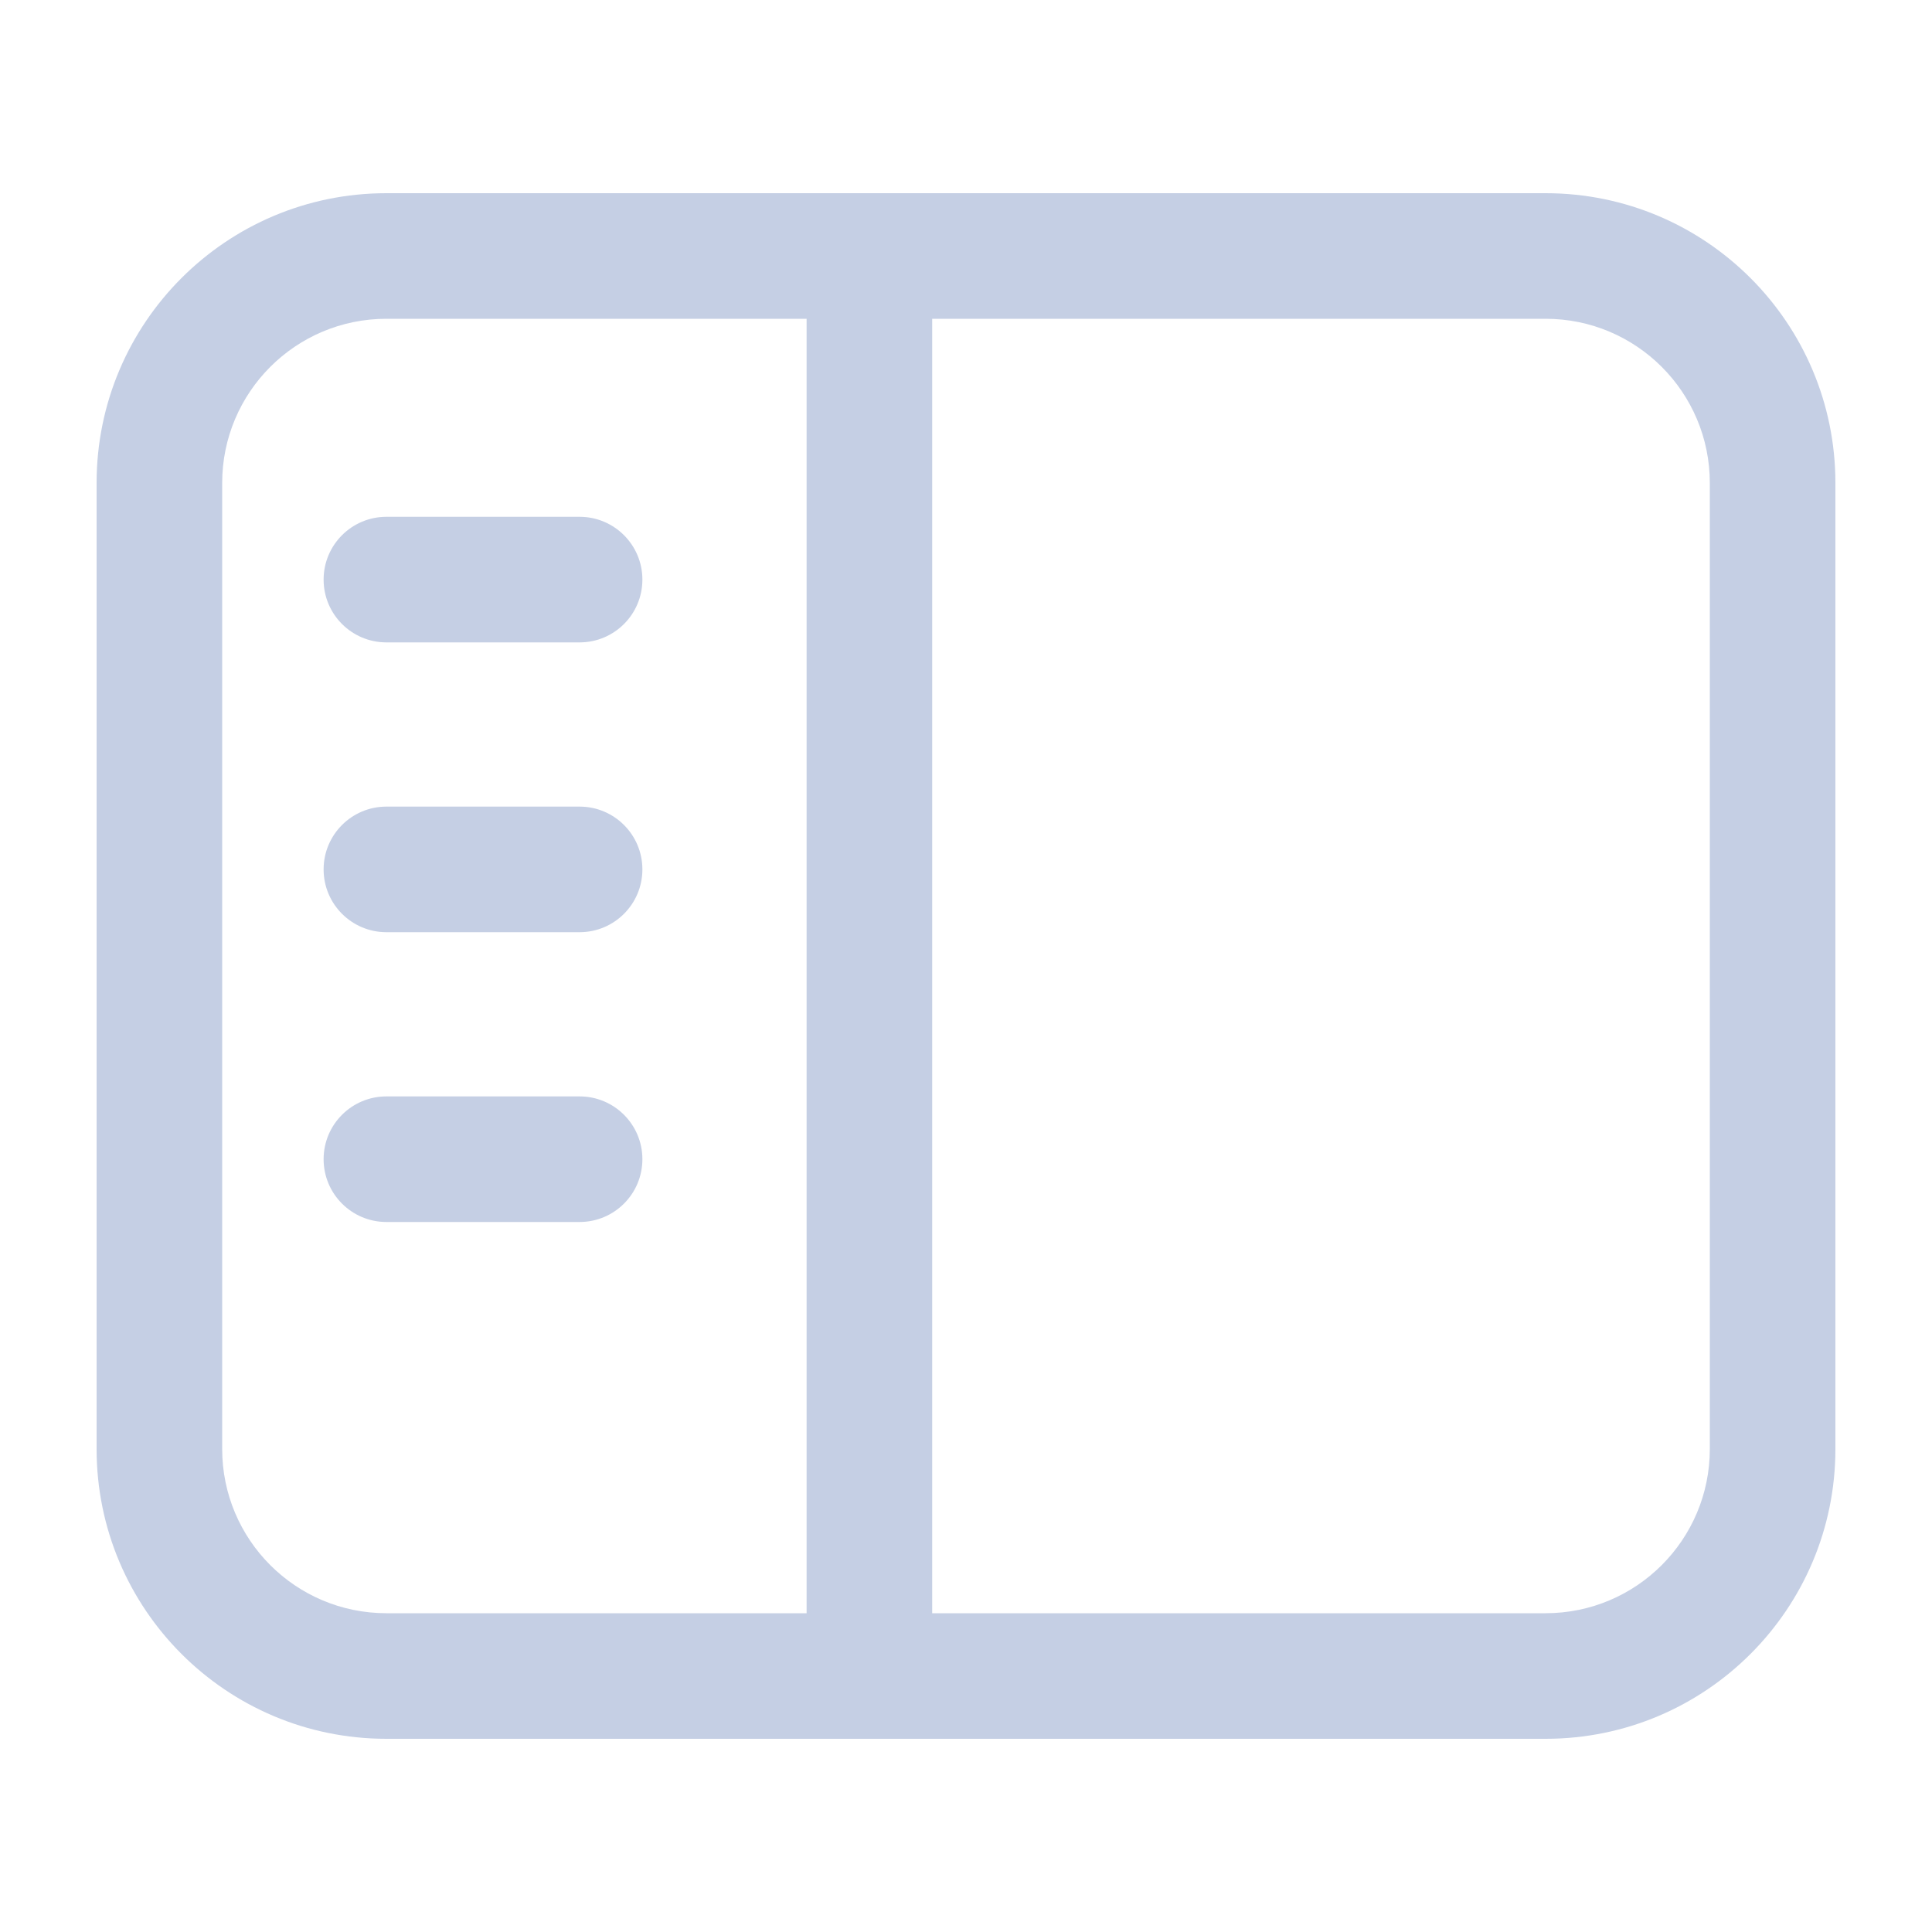
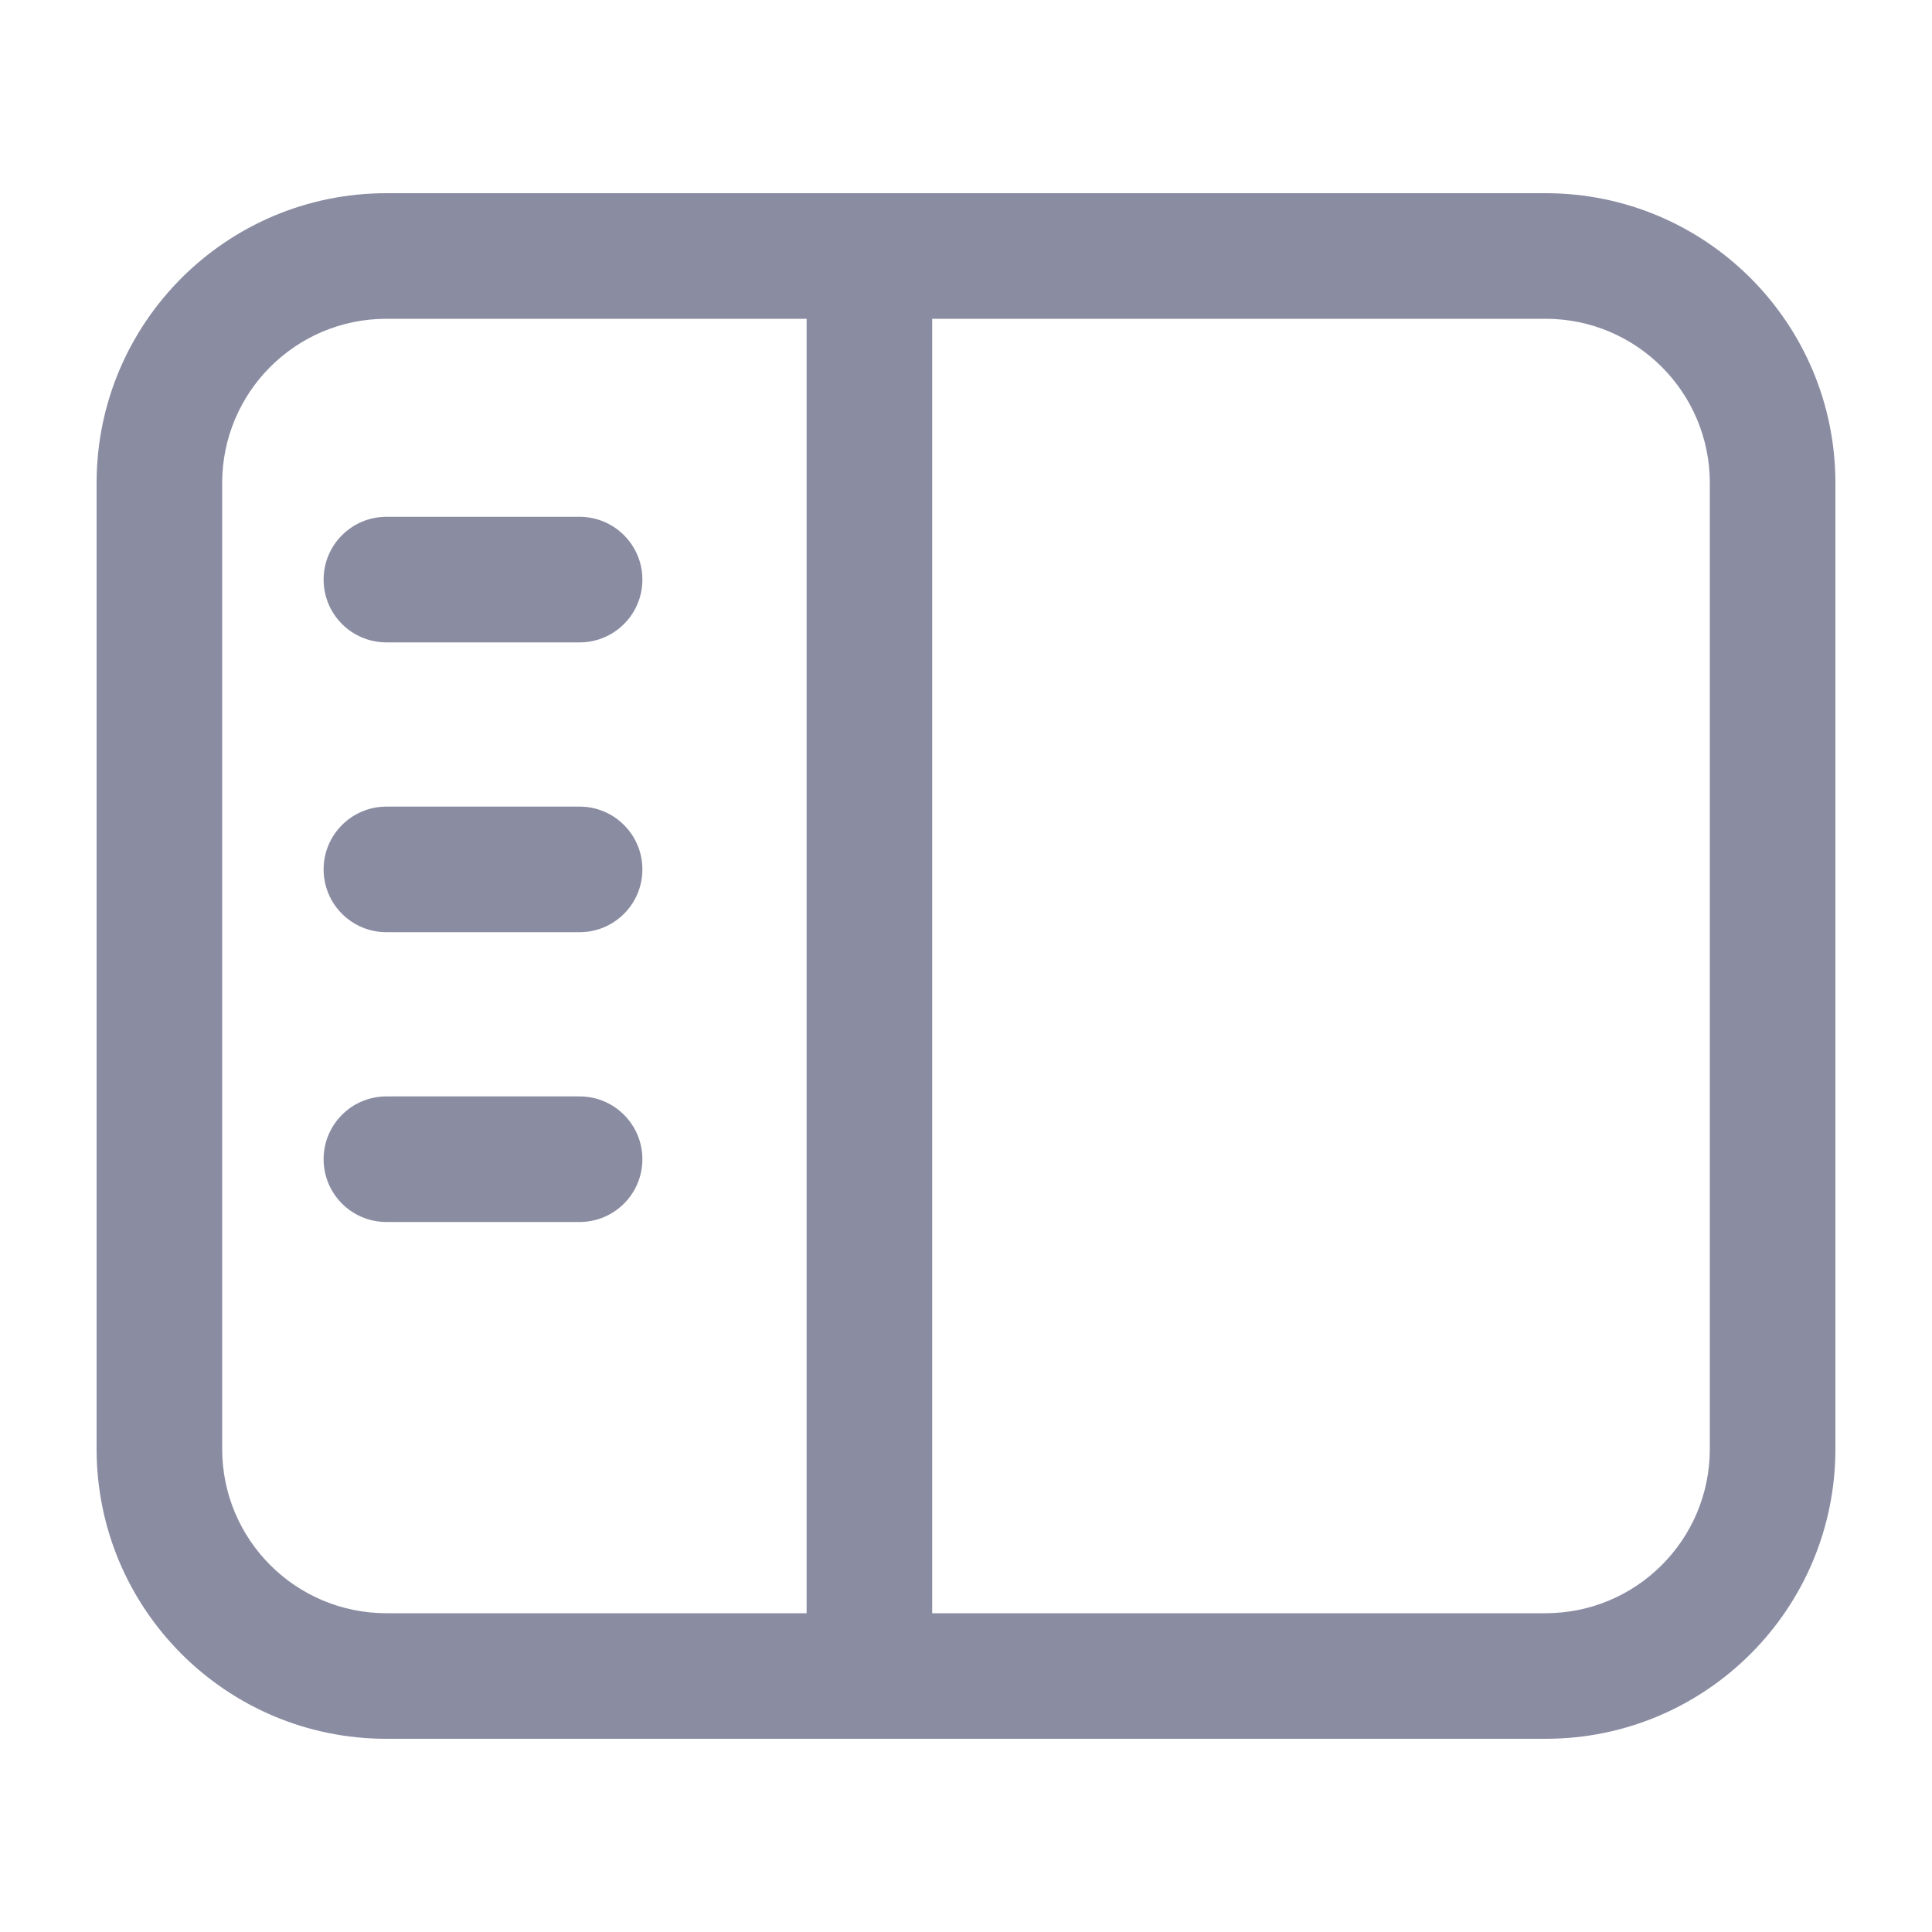
<svg xmlns="http://www.w3.org/2000/svg" width="20" height="20" viewBox="0 0 20 20" fill="none">
-   <path d="M4 5.35C3.641 5.35 3.35 5.641 3.35 6C3.35 6.359 3.641 6.65 4 6.65H6C6.359 6.65 6.65 6.359 6.65 6C6.65 5.641 6.359 5.35 6 5.35H4Z" fill="#C5CFE4" />
-   <path d="M3.35 9C3.35 8.641 3.641 8.35 4 8.35H6C6.359 8.35 6.65 8.641 6.65 9C6.65 9.359 6.359 9.65 6 9.65H4C3.641 9.65 3.35 9.359 3.35 9Z" fill="#C5CFE4" />
-   <path d="M4 11.35C3.641 11.35 3.35 11.641 3.35 12C3.35 12.359 3.641 12.65 4 12.65H6C6.359 12.65 6.65 12.359 6.65 12C6.65 11.641 6.359 11.35 6 11.35H4Z" fill="#C5CFE4" />
-   <path fill-rule="evenodd" clip-rule="evenodd" d="M4 2C2.343 2 1 3.343 1 5V15C1 16.657 2.343 18 4 18H16C17.657 18 19 16.657 19 15V5C19 3.343 17.657 2 16 2H4ZM16 3.3H9.65V16.7H16C16.939 16.7 17.7 15.939 17.7 15V5C17.7 4.061 16.939 3.3 16 3.3ZM4 16.7H8.35V3.3H4C3.061 3.3 2.3 4.061 2.3 5V15C2.3 15.939 3.061 16.7 4 16.7Z" fill="#C5CFE4" />
+   <path d="M4 5.35C3.641 5.35 3.35 5.641 3.35 6C3.35 6.359 3.641 6.65 4 6.65H6C6.359 6.65 6.65 6.359 6.65 6C6.65 5.641 6.359 5.35 6 5.35H4Z" fill="#8A8CA2" />
+   <path d="M3.35 9C3.35 8.641 3.641 8.35 4 8.35H6C6.359 8.35 6.65 8.641 6.65 9C6.65 9.359 6.359 9.65 6 9.65H4C3.641 9.65 3.35 9.359 3.35 9Z" fill="#8A8CA2" />
+   <path d="M4 11.35C3.641 11.35 3.35 11.641 3.35 12C3.35 12.359 3.641 12.65 4 12.65H6C6.359 12.65 6.65 12.359 6.65 12C6.65 11.641 6.359 11.35 6 11.35H4Z" fill="#8A8CA2" />
+   <path fill-rule="evenodd" clip-rule="evenodd" d="M4 2C2.343 2 1 3.343 1 5V15C1 16.657 2.343 18 4 18H16C17.657 18 19 16.657 19 15V5C19 3.343 17.657 2 16 2H4ZM16 3.3H9.65V16.7H16C16.939 16.7 17.7 15.939 17.7 15V5C17.7 4.061 16.939 3.3 16 3.3ZM4 16.7H8.35V3.3H4C3.061 3.3 2.3 4.061 2.3 5V15C2.3 15.939 3.061 16.7 4 16.7Z" fill="#8A8CA2" />
</svg>
